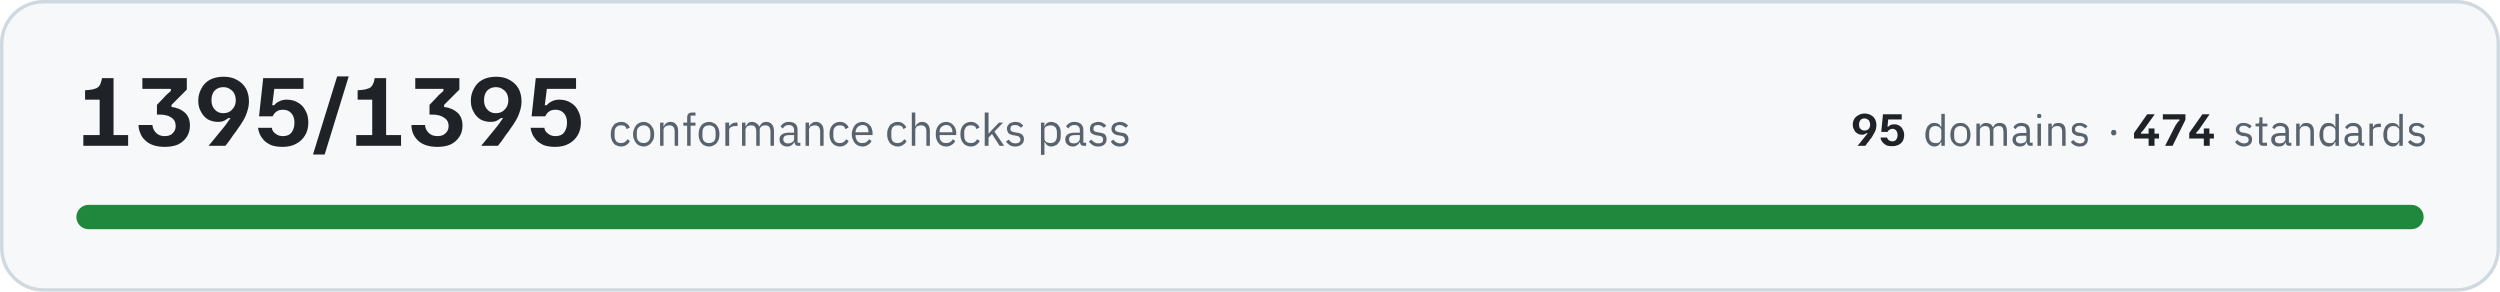
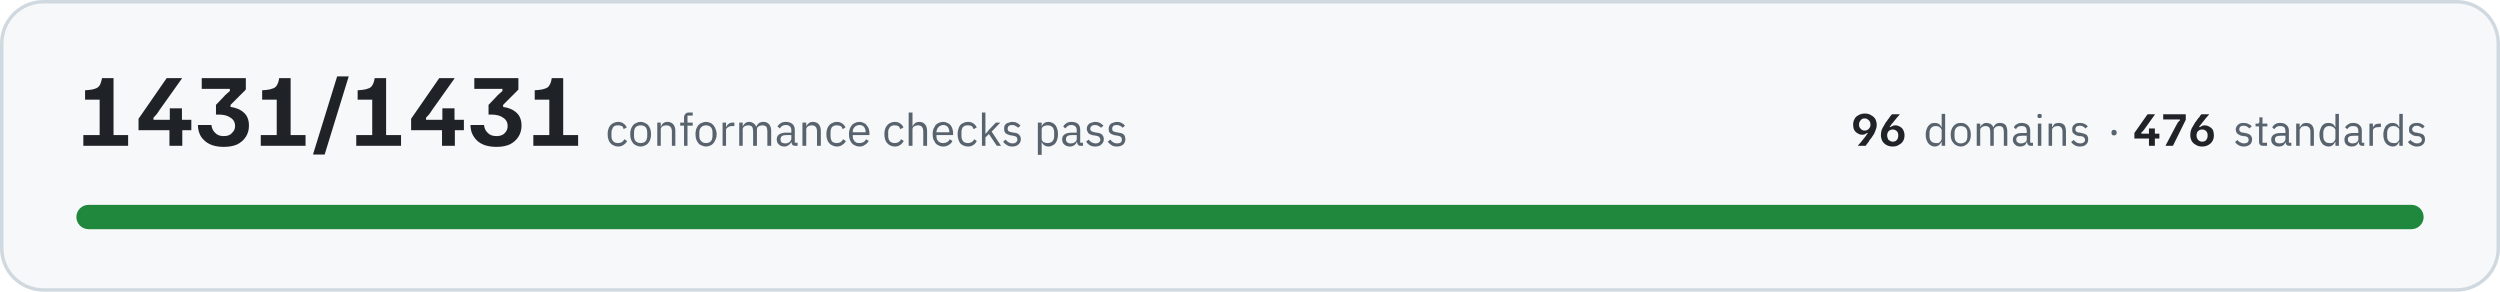
- <svg xmlns="http://www.w3.org/2000/svg" width="720" height="84" viewBox="0 0 7200 840" role="img" aria-label="All 1395 conformance checks pass, across 95 domains and 474 standards">
+ <svg xmlns="http://www.w3.org/2000/svg" width="720" height="84" viewBox="0 0 7200 840" role="img" aria-label="All 1431 conformance checks pass, across 96 domains and 476 standards">
  <rect x="5" y="5" width="7190" height="830" rx="120" fill="#f6f8fa" stroke="#d1d9e0" stroke-width="10" />
-   <path fill="#1f2328" d="M240 420L240 389L287 389L287 287L245 287L245 260L257 259Q268 258 275 255Q282 253 287 246Q291 239 294 225L327 225L327 389L369 389L369 420L240 420ZM474 423Q456 423 441 418Q427 413 418 404Q408 395 404 383Q399 372 399 360L439 360Q440 373 449 382Q458 392 474 392Q491 392 498 383Q506 375 506 363Q506 347 494 339Q482 330 460 330L452 330L452 302L474 279Q478 274 483 270Q487 266 492 262L492 256L410 256L410 225L538 225L538 258L494 302L494 308Q518 311 533 325Q547 338 547 362Q547 380 538 394Q529 408 513 416Q497 423 474 423ZM602 420L602 418Q607 413 618 399Q630 385 645 366Q654 355 658 348Q663 341 664 340L658 340Q654 343 647 347Q640 351 628 351Q612 351 599 344Q586 336 579 322Q571 309 571 290Q571 271 580 255Q588 239 604 230Q621 221 644 221Q668 221 684 231Q700 240 709 256Q717 272 717 292Q717 307 712 321Q708 335 700 348Q693 360 684 372Q684 373 680 378Q677 382 671 390Q666 398 660 406Q654 413 649 420L602 420ZM643 326Q660 326 669 315Q679 305 679 289Q679 279 675 270Q671 262 663 257Q655 251 643 251Q628 251 618 261Q609 271 609 289Q609 306 619 316Q628 326 643 326ZM814 423Q795 423 781 418Q768 412 760 404Q752 395 748 386Q744 376 743 368L783 368Q783 373 787 379Q791 384 798 388Q805 392 815 392Q832 392 840 381Q848 370 848 353Q848 336 839 326Q830 316 815 316Q806 316 800 319Q794 322 790 327Q787 331 785 335L746 335L758 225L874 225L874 256L790 256L784 303L790 303Q795 296 804 292Q813 287 826 287Q845 287 859 296Q873 304 880 319Q888 333 888 353Q888 374 879 389Q870 405 853 414Q837 423 814 423ZM902 445L902 443L971 220L1004 220L1004 221L935 445L902 445ZM1026 420L1026 389L1072 389L1072 287L1030 287L1030 260L1042 259Q1053 258 1060 255Q1068 253 1072 246Q1077 239 1079 225L1112 225L1112 389L1155 389L1155 420L1026 420ZM1260 423Q1241 423 1226 418Q1212 413 1203 404Q1194 395 1189 383Q1185 372 1185 360L1224 360Q1225 373 1234 382Q1243 392 1260 392Q1276 392 1284 383Q1292 375 1292 363Q1292 347 1279 339Q1267 330 1245 330L1237 330L1237 302L1259 279Q1263 274 1268 270Q1272 266 1277 262L1277 256L1196 256L1196 225L1323 225L1323 258L1279 302L1279 308Q1303 311 1318 325Q1332 338 1332 362Q1332 380 1323 394Q1314 408 1298 416Q1282 423 1260 423ZM1387 420L1387 418Q1392 413 1403 399Q1415 385 1430 366Q1439 355 1443 348Q1448 341 1449 340L1443 340Q1439 343 1432 347Q1425 351 1413 351Q1397 351 1384 344Q1371 336 1364 322Q1356 309 1356 290Q1356 271 1365 255Q1373 239 1389 230Q1406 221 1429 221Q1453 221 1469 231Q1485 240 1494 256Q1502 272 1502 292Q1502 307 1497 321Q1493 335 1485 348Q1478 360 1469 372Q1469 373 1465 378Q1462 382 1456 390Q1451 398 1445 406Q1439 413 1434 420L1387 420ZM1428 326Q1445 326 1454 315Q1464 305 1464 289Q1464 279 1460 270Q1456 262 1448 257Q1440 251 1428 251Q1413 251 1403 261Q1394 271 1394 289Q1394 306 1404 316Q1413 326 1428 326ZM1599 423Q1580 423 1566 418Q1553 412 1545 404Q1537 395 1533 386Q1529 376 1528 368L1568 368Q1568 373 1572 379Q1576 384 1583 388Q1590 392 1600 392Q1617 392 1625 381Q1633 370 1633 353Q1633 336 1624 326Q1615 316 1600 316Q1591 316 1585 319Q1579 322 1575 327Q1572 331 1570 335L1531 335L1543 225L1659 225L1659 256L1575 256L1569 303L1575 303Q1580 296 1589 292Q1598 287 1611 287Q1630 287 1644 296Q1658 304 1665 319Q1673 333 1673 353Q1673 374 1664 389Q1655 405 1638 414Q1622 423 1599 423Z" />
-   <path fill="#59636e" d="M1789 422Q1782 422 1776 419Q1770 417 1767 412Q1763 408 1761 401Q1759 395 1759 386Q1759 378 1761 372Q1763 365 1767 361Q1770 356 1776 354Q1782 351 1789 351Q1799 351 1805 356Q1811 360 1814 367L1805 372Q1803 366 1799 363Q1795 361 1789 361Q1784 361 1780 362Q1777 364 1775 366Q1772 369 1771 373Q1770 376 1770 381L1770 392Q1770 401 1775 407Q1779 412 1789 412Q1801 412 1807 401L1814 406Q1811 413 1805 417Q1798 422 1789 422ZM1854 422Q1847 422 1841 419Q1836 417 1832 412Q1828 407 1826 401Q1823 395 1823 386Q1823 379 1826 372Q1828 366 1832 361Q1836 356 1841 354Q1847 351 1854 351Q1860 351 1866 354Q1871 356 1875 361Q1879 366 1882 372Q1884 379 1884 386Q1884 395 1882 401Q1879 407 1875 412Q1871 417 1866 419Q1860 422 1854 422ZM1854 412Q1862 412 1867 407Q1873 402 1873 391L1873 382Q1873 371 1867 366Q1862 361 1854 361Q1845 361 1840 366Q1834 371 1834 382L1834 391Q1834 402 1840 407Q1845 412 1854 412ZM1901 420L1901 353L1911 353L1911 364L1912 364Q1914 358 1919 355Q1923 351 1931 351Q1941 351 1947 358Q1953 365 1953 377L1953 420L1943 420L1943 379Q1943 361 1928 361Q1925 361 1922 362Q1919 362 1917 364Q1914 365 1913 368Q1911 370 1911 373L1911 420L1901 420ZM1979 362L1968 362L1968 353L1979 353L1979 339Q1979 332 1982 328Q1986 324 1993 324L2003 324L2003 333L1989 333L1989 353L2003 353L2003 362L1989 362L1989 420L1979 420L1979 362ZM2042 422Q2035 422 2029 419Q2024 417 2020 412Q2016 407 2014 401Q2012 395 2012 386Q2012 379 2014 372Q2016 366 2020 361Q2024 356 2029 354Q2035 351 2042 351Q2049 351 2054 354Q2060 356 2064 361Q2068 366 2070 372Q2072 379 2072 386Q2072 395 2070 401Q2068 407 2064 412Q2060 417 2054 419Q2049 422 2042 422ZM2042 412Q2050 412 2056 407Q2061 402 2061 391L2061 382Q2061 371 2056 366Q2050 361 2042 361Q2033 361 2028 366Q2023 371 2023 382L2023 391Q2023 402 2028 407Q2033 412 2042 412ZM2089 420L2089 353L2100 353L2100 365L2100 365Q2102 360 2107 357Q2112 353 2120 353L2124 353L2124 363L2118 363Q2109 363 2104 367Q2100 370 2100 374L2100 420L2089 420ZM2137 420L2137 353L2147 353L2147 364L2148 364Q2149 361 2151 359Q2152 357 2154 355Q2156 353 2159 352Q2162 351 2166 351Q2173 351 2178 355Q2184 358 2187 365L2187 365Q2189 360 2194 355Q2199 351 2207 351Q2217 351 2223 358Q2229 365 2229 377L2229 420L2219 420L2219 379Q2219 370 2215 365Q2212 361 2204 361Q2201 361 2198 362Q2195 362 2193 364Q2191 365 2190 368Q2188 370 2188 373L2188 420L2178 420L2178 379Q2178 370 2174 365Q2171 361 2163 361Q2160 361 2157 362Q2155 362 2152 364Q2150 365 2149 368Q2147 370 2147 373L2147 420L2137 420ZM2299 420Q2293 420 2291 417Q2288 414 2288 409L2287 409Q2285 415 2280 418Q2275 422 2268 422Q2257 422 2251 416Q2245 411 2245 401Q2245 392 2252 387Q2259 382 2274 382L2287 382L2287 375Q2287 368 2283 364Q2279 360 2271 360Q2265 360 2261 363Q2257 366 2254 370L2248 364Q2251 359 2257 355Q2263 351 2272 351Q2284 351 2291 357Q2297 363 2297 374L2297 411L2305 411L2305 420L2299 420ZM2269 413Q2273 413 2276 412Q2280 411 2282 409Q2284 408 2286 405Q2287 403 2287 400L2287 389L2273 389Q2264 389 2260 392Q2256 395 2256 400L2256 402Q2256 407 2260 410Q2263 413 2269 413ZM2320 420L2320 353L2330 353L2330 364L2331 364Q2333 358 2338 355Q2342 351 2350 351Q2360 351 2366 358Q2372 365 2372 377L2372 420L2362 420L2362 379Q2362 361 2347 361Q2344 361 2341 362Q2338 362 2335 364Q2333 365 2332 368Q2330 370 2330 373L2330 420L2320 420ZM2419 422Q2412 422 2406 419Q2401 417 2397 412Q2393 408 2391 401Q2389 395 2389 386Q2389 378 2391 372Q2393 365 2397 361Q2401 356 2406 354Q2412 351 2419 351Q2429 351 2435 356Q2441 360 2444 367L2435 372Q2433 366 2429 363Q2425 361 2419 361Q2414 361 2411 362Q2407 364 2405 366Q2402 369 2401 373Q2400 376 2400 381L2400 392Q2400 401 2405 407Q2409 412 2419 412Q2431 412 2437 401L2444 406Q2441 413 2435 417Q2428 422 2419 422ZM2484 422Q2477 422 2471 419Q2466 417 2462 412Q2458 407 2456 401Q2453 395 2453 386Q2453 379 2456 372Q2458 366 2462 361Q2466 356 2471 354Q2477 351 2484 351Q2490 351 2496 354Q2501 356 2505 361Q2509 365 2511 371Q2513 377 2513 384L2513 389L2464 389L2464 392Q2464 396 2466 400Q2467 404 2470 407Q2472 409 2476 411Q2480 412 2484 412Q2491 412 2495 409Q2500 406 2503 401L2510 406Q2507 413 2500 417Q2493 422 2484 422ZM2484 360Q2479 360 2476 362Q2472 363 2470 366Q2467 369 2466 372Q2464 376 2464 380L2464 381L2501 381L2501 380Q2501 371 2497 365Q2492 360 2484 360ZM2585 422Q2578 422 2573 419Q2567 417 2563 412Q2560 408 2557 401Q2555 395 2555 386Q2555 378 2557 372Q2560 365 2563 361Q2567 356 2573 354Q2578 351 2585 351Q2595 351 2601 356Q2607 360 2610 367L2602 372Q2600 366 2596 363Q2592 361 2585 361Q2581 361 2577 362Q2574 364 2571 366Q2569 369 2568 373Q2567 376 2567 381L2567 392Q2567 401 2571 407Q2576 412 2585 412Q2598 412 2604 401L2611 406Q2608 413 2601 417Q2595 422 2585 422ZM2626 324L2636 324L2636 364L2637 364Q2639 358 2644 355Q2648 351 2656 351Q2666 351 2672 358Q2678 365 2678 377L2678 420L2668 420L2668 379Q2668 361 2653 361Q2649 361 2647 362Q2644 362 2641 364Q2639 365 2638 368Q2636 370 2636 373L2636 420L2626 420L2626 324ZM2725 422Q2718 422 2712 419Q2707 417 2703 412Q2699 407 2697 401Q2695 395 2695 386Q2695 379 2697 372Q2699 366 2703 361Q2707 356 2712 354Q2718 351 2725 351Q2732 351 2737 354Q2742 356 2746 361Q2750 365 2752 371Q2754 377 2754 384L2754 389L2706 389L2706 392Q2706 396 2707 400Q2708 404 2711 407Q2713 409 2717 411Q2721 412 2726 412Q2732 412 2737 409Q2741 406 2744 401L2751 406Q2748 413 2741 417Q2734 422 2725 422ZM2725 360Q2721 360 2717 362Q2714 363 2711 366Q2708 369 2707 372Q2706 376 2706 380L2706 381L2743 381L2743 380Q2743 371 2738 365Q2733 360 2725 360ZM2796 422Q2789 422 2783 419Q2778 417 2774 412Q2770 408 2768 401Q2766 395 2766 386Q2766 378 2768 372Q2770 365 2774 361Q2778 356 2783 354Q2789 351 2796 351Q2806 351 2812 356Q2818 360 2821 367L2812 372Q2811 366 2806 363Q2802 361 2796 361Q2791 361 2788 362Q2784 364 2782 366Q2780 369 2778 373Q2777 376 2777 381L2777 392Q2777 401 2782 407Q2787 412 2796 412Q2809 412 2814 401L2822 406Q2818 413 2812 417Q2806 422 2796 422ZM2836 324L2847 324L2847 385L2847 385L2858 373L2877 353L2889 353L2864 379L2892 420L2879 420L2857 386L2847 396L2847 420L2836 420L2836 324ZM2924 422Q2914 422 2908 418Q2902 414 2897 408L2905 402Q2909 407 2913 410Q2918 413 2925 413Q2931 413 2935 410Q2939 407 2939 402Q2939 398 2936 395Q2934 392 2927 391L2922 390Q2917 390 2913 388Q2909 387 2906 385Q2903 383 2902 379Q2900 376 2900 371Q2900 366 2902 362Q2904 359 2907 356Q2910 354 2914 353Q2919 351 2924 351Q2932 351 2938 354Q2943 357 2947 362L2940 368Q2938 365 2934 363Q2930 360 2923 360Q2917 360 2913 363Q2910 366 2910 371Q2910 376 2913 378Q2917 380 2923 381L2928 382Q2939 383 2944 388Q2949 393 2949 401Q2949 410 2942 416Q2935 422 2924 422ZM2998 353L3008 353L3008 364L3009 364Q3011 357 3016 354Q3021 351 3028 351Q3034 351 3039 354Q3045 356 3048 361Q3052 365 3054 372Q3055 378 3055 386Q3055 395 3054 401Q3052 408 3048 412Q3045 417 3039 419Q3034 422 3028 422Q3015 422 3009 409L3008 409L3008 446L2998 446L2998 353ZM3025 412Q3034 412 3039 407Q3044 401 3044 392L3044 381Q3044 372 3039 366Q3034 361 3025 361Q3022 361 3019 362Q3015 363 3013 364Q3011 366 3009 368Q3008 371 3008 374L3008 399Q3008 402 3009 404Q3011 407 3013 409Q3015 410 3019 411Q3022 412 3025 412ZM3122 420Q3116 420 3113 417Q3111 414 3110 409L3110 409Q3107 415 3102 418Q3097 422 3090 422Q3080 422 3074 416Q3068 411 3068 401Q3068 392 3075 387Q3082 382 3096 382L3110 382L3110 375Q3110 368 3106 364Q3102 360 3094 360Q3088 360 3083 363Q3079 366 3077 370L3070 364Q3073 359 3079 355Q3085 351 3094 351Q3106 351 3113 357Q3120 363 3120 374L3120 411L3128 411L3128 420L3122 420ZM3092 413Q3096 413 3099 412Q3102 411 3105 409Q3107 408 3108 405Q3110 403 3110 400L3110 389L3096 389Q3087 389 3083 392Q3079 395 3079 400L3079 402Q3079 407 3082 410Q3086 413 3092 413ZM3163 422Q3153 422 3147 418Q3141 414 3136 408L3143 402Q3147 407 3152 410Q3157 413 3163 413Q3170 413 3174 410Q3177 407 3177 402Q3177 398 3175 395Q3172 392 3166 391L3160 390Q3156 390 3152 388Q3148 387 3145 385Q3142 383 3140 379Q3139 376 3139 371Q3139 366 3141 362Q3142 359 3146 356Q3149 354 3153 353Q3158 351 3163 351Q3171 351 3176 354Q3182 357 3186 362L3179 368Q3177 365 3173 363Q3168 360 3162 360Q3155 360 3152 363Q3149 366 3149 371Q3149 376 3152 378Q3155 380 3162 381L3167 382Q3178 383 3183 388Q3187 393 3187 401Q3187 410 3181 416Q3174 422 3163 422ZM3225 422Q3216 422 3209 418Q3203 414 3199 408L3206 402Q3210 407 3215 410Q3220 413 3226 413Q3233 413 3236 410Q3240 407 3240 402Q3240 398 3237 395Q3235 392 3228 391L3223 390Q3218 390 3214 388Q3210 387 3208 385Q3205 383 3203 379Q3201 376 3201 371Q3201 366 3203 362Q3205 359 3208 356Q3211 354 3216 353Q3220 351 3225 351Q3233 351 3239 354Q3245 357 3249 362L3242 368Q3240 365 3235 363Q3231 360 3224 360Q3218 360 3215 363Q3211 366 3211 371Q3211 376 3215 378Q3218 380 3224 381L3229 382Q3241 383 3245 388Q3250 393 3250 401Q3250 410 3243 416Q3237 422 3225 422Z" />
-   <path fill="#1f2328" d="M5350 420L5350 419Q5353 417 5358 410Q5363 404 5370 395Q5374 390 5377 386Q5379 383 5379 383L5377 383Q5375 384 5371 386Q5368 388 5363 388Q5355 388 5349 384Q5343 381 5340 374Q5336 368 5336 359Q5336 350 5340 343Q5344 336 5352 332Q5359 327 5370 327Q5381 327 5389 332Q5396 336 5400 343Q5404 351 5404 360Q5404 367 5402 374Q5400 380 5396 386Q5393 392 5389 398Q5389 398 5387 400Q5385 402 5383 406Q5380 410 5377 413Q5375 417 5372 420L5350 420ZM5370 376Q5377 376 5382 371Q5386 366 5386 359Q5386 354 5384 350Q5383 346 5379 344Q5375 341 5370 341Q5362 341 5358 346Q5354 351 5354 359Q5354 367 5358 371Q5363 376 5370 376ZM5449 421Q5440 421 5434 419Q5428 416 5424 412Q5420 408 5418 404Q5416 399 5416 396L5435 396Q5435 398 5437 401Q5438 403 5442 405Q5445 407 5450 407Q5458 407 5461 402Q5465 397 5465 389Q5465 381 5461 376Q5457 371 5450 371Q5446 371 5443 373Q5440 374 5438 377Q5437 379 5436 380L5418 380L5423 329L5477 329L5477 344L5438 344L5436 365L5438 365Q5441 362 5445 360Q5449 358 5455 358Q5464 358 5470 362Q5477 366 5480 373Q5484 380 5484 389Q5484 398 5480 406Q5476 413 5468 417Q5460 421 5449 421Z" />
-   <path fill="#59636e" d="M5591 409L5590 409Q5584 422 5571 422Q5565 422 5560 419Q5556 417 5552 412Q5549 408 5547 402Q5545 396 5545 388Q5545 380 5547 374Q5549 368 5552 363Q5556 359 5560 356Q5565 354 5571 354Q5578 354 5583 357Q5588 360 5590 366L5591 366L5591 328L5601 328L5601 420L5591 420L5591 409ZM5574 412Q5577 412 5580 412Q5584 411 5586 409Q5588 407 5589 405Q5591 402 5591 399L5591 375Q5591 373 5589 370Q5588 368 5586 367Q5584 365 5580 364Q5577 363 5574 363Q5566 363 5561 368Q5556 374 5556 382L5556 393Q5556 402 5561 407Q5566 412 5574 412ZM5646 422Q5640 422 5634 419Q5629 417 5625 412Q5621 408 5619 402Q5617 396 5617 388Q5617 380 5619 374Q5621 368 5625 363Q5629 359 5634 356Q5640 354 5646 354Q5653 354 5658 356Q5663 359 5667 363Q5671 368 5673 374Q5675 380 5675 388Q5675 396 5673 402Q5671 408 5667 412Q5663 417 5658 419Q5653 422 5646 422ZM5646 413Q5654 413 5660 408Q5665 403 5665 392L5665 383Q5665 373 5660 368Q5654 363 5646 363Q5638 363 5633 368Q5628 373 5628 383L5628 392Q5628 403 5633 408Q5638 413 5646 413ZM5692 420L5692 356L5702 356L5702 366L5702 366Q5704 363 5705 361Q5706 359 5708 358Q5711 356 5713 355Q5716 354 5720 354Q5726 354 5732 357Q5737 360 5740 367L5740 367Q5742 362 5746 358Q5751 354 5759 354Q5769 354 5775 360Q5780 367 5780 379L5780 420L5770 420L5770 380Q5770 372 5767 367Q5764 363 5756 363Q5753 363 5751 364Q5748 364 5746 366Q5744 368 5742 370Q5741 372 5741 375L5741 420L5731 420L5731 380Q5731 372 5728 367Q5724 363 5717 363Q5714 363 5712 364Q5709 364 5707 366Q5705 368 5703 370Q5702 372 5702 375L5702 420L5692 420ZM5848 420Q5842 420 5840 417Q5837 414 5837 409L5836 409Q5834 416 5829 419Q5824 422 5818 422Q5807 422 5802 416Q5796 411 5796 402Q5796 393 5803 388Q5809 383 5823 383L5836 383L5836 377Q5836 370 5832 366Q5829 363 5821 363Q5815 363 5811 365Q5807 368 5805 372L5799 367Q5801 361 5807 358Q5813 354 5821 354Q5833 354 5840 360Q5846 366 5846 376L5846 411L5854 411L5854 420L5848 420ZM5819 413Q5823 413 5826 412Q5829 411 5831 410Q5834 408 5835 406Q5836 404 5836 401L5836 391L5823 391Q5814 391 5810 393Q5806 396 5806 400L5806 403Q5806 408 5810 410Q5813 413 5819 413ZM5873 340Q5870 340 5868 339Q5867 337 5867 335L5867 333Q5867 331 5868 329Q5870 328 5873 328Q5876 328 5877 329Q5879 331 5879 333L5879 335Q5879 337 5877 339Q5876 340 5873 340ZM5868 356L5878 356L5878 420L5868 420L5868 356ZM5899 420L5899 356L5909 356L5909 366L5910 366Q5912 361 5916 357Q5921 354 5928 354Q5938 354 5944 360Q5949 367 5949 379L5949 420L5939 420L5939 380Q5939 363 5925 363Q5922 363 5919 364Q5916 364 5914 366Q5912 368 5910 370Q5909 372 5909 375L5909 420L5899 420ZM5989 422Q5980 422 5974 418Q5968 415 5964 409L5971 403Q5975 408 5979 410Q5984 413 5990 413Q5997 413 6000 410Q6004 408 6004 402Q6004 399 6001 396Q5999 393 5992 392L5987 392Q5983 391 5979 390Q5975 388 5972 386Q5970 384 5968 381Q5967 378 5967 373Q5967 368 5968 365Q5970 361 5973 359Q5976 356 5980 355Q5985 354 5990 354Q5997 354 6003 357Q6008 359 6012 364L6005 370Q6003 367 5999 365Q5995 362 5989 362Q5983 362 5979 365Q5976 368 5976 372Q5976 377 5979 379Q5983 382 5989 382L5994 383Q6004 385 6009 389Q6013 394 6013 401Q6013 411 6007 416Q6001 422 5989 422Z" />
-   <path fill="#59636e" d="M6087 390Q6083 390 6082 388Q6080 386 6080 383L6080 381Q6080 378 6082 376Q6083 374 6087 374Q6091 374 6093 376Q6095 378 6095 381L6095 383Q6095 386 6093 388Q6091 390 6087 390Z" />
-   <path fill="#1f2328" d="M6146 399L6146 383L6184 329L6205 329L6205 330L6175 372Q6173 374 6171 377Q6169 379 6166 382L6166 385L6218 385L6218 399L6146 399ZM6188 420L6188 392L6188 392L6188 370L6205 370L6205 392L6205 392L6205 420L6188 420ZM6236 420L6236 419L6265 362Q6269 356 6271 353Q6273 350 6277 347L6277 344L6229 344L6229 329L6294 329L6294 345L6257 420L6236 420ZM6305 399L6305 383L6343 329L6363 329L6363 330L6334 372Q6332 374 6330 377Q6328 379 6325 382L6325 385L6376 385L6376 399L6305 399ZM6347 420L6347 392L6347 392L6347 370L6363 370L6363 392L6364 392L6364 420L6347 420Z" />
+   <path fill="#1f2328" d="M240 420L240 389L287 389L287 287L245 287L245 260L257 259Q268 258 275 255Q282 253 287 246Q291 239 294 225L327 225L327 389L369 389L369 420L240 420ZM399 375L399 342L480 225L524 225L524 226L460 316Q456 322 452 328Q448 333 442 339L442 345L551 345L551 375L399 375ZM488 420L488 360L489 360L489 312L524 312L524 360L525 360L525 420L488 420ZM644 423Q626 423 611 418Q597 413 588 404Q578 395 574 383Q570 372 570 360L609 360Q610 373 619 382Q628 392 644 392Q661 392 668 383Q677 375 677 363Q677 347 664 339Q652 330 630 330L622 330L622 302L644 279Q648 274 653 270Q657 266 662 262L662 256L581 256L581 225L708 225L708 258L664 302L664 308Q688 311 703 325Q717 338 717 362Q717 380 708 394Q699 408 683 416Q667 423 644 423ZM751 420L751 389L797 389L797 287L755 287L755 260L767 259Q778 258 785 255Q793 253 797 246Q802 239 804 225L837 225L837 389L880 389L880 420L751 420ZM902 445L902 443L971 220L1004 220L1004 221L935 445L902 445ZM1026 420L1026 389L1072 389L1072 287L1030 287L1030 260L1042 259Q1053 258 1060 255Q1068 253 1072 246Q1077 239 1079 225L1112 225L1112 389L1155 389L1155 420L1026 420ZM1184 375L1184 342L1265 225L1309 225L1309 226L1245 316Q1241 322 1237 328Q1233 333 1227 339L1227 345L1336 345L1336 375L1184 375ZM1273 420L1273 360L1274 360L1274 312L1309 312L1309 360L1310 360L1310 420L1273 420ZM1430 423Q1411 423 1396 418Q1382 413 1373 404Q1364 395 1359 383Q1355 372 1355 360L1394 360Q1395 373 1404 382Q1413 392 1430 392Q1446 392 1454 383Q1462 375 1462 363Q1462 347 1449 339Q1437 330 1415 330L1407 330L1407 302L1429 279Q1433 274 1438 270Q1442 266 1447 262L1447 256L1366 256L1366 225L1493 225L1493 258L1449 302L1449 308Q1473 311 1488 325Q1502 338 1502 362Q1502 380 1493 394Q1484 408 1468 416Q1452 423 1430 423ZM1536 420L1536 389L1582 389L1582 287L1540 287L1540 260L1552 259Q1563 258 1570 255Q1578 253 1582 246Q1587 239 1589 225L1622 225L1622 389L1665 389L1665 420L1536 420Z" />
+   <path fill="#59636e" d="M1780 422Q1773 422 1768 419Q1762 417 1758 412Q1754 408 1752 401Q1750 395 1750 386Q1750 378 1752 372Q1754 365 1758 361Q1762 356 1768 354Q1773 351 1780 351Q1790 351 1796 356Q1802 360 1805 367L1796 372Q1795 366 1791 363Q1786 361 1780 361Q1775 361 1772 362Q1768 364 1766 366Q1764 369 1763 373Q1761 376 1761 381L1761 392Q1761 401 1766 407Q1771 412 1780 412Q1793 412 1798 401L1806 406Q1803 413 1796 417Q1790 422 1780 422ZM1845 422Q1838 422 1833 419Q1827 417 1823 412Q1819 407 1817 401Q1815 395 1815 386Q1815 379 1817 372Q1819 366 1823 361Q1827 356 1833 354Q1838 351 1845 351Q1852 351 1857 354Q1863 356 1867 361Q1871 366 1873 372Q1875 379 1875 386Q1875 395 1873 401Q1871 407 1867 412Q1863 417 1857 419Q1852 422 1845 422ZM1845 412Q1854 412 1859 407Q1864 402 1864 391L1864 382Q1864 371 1859 366Q1854 361 1845 361Q1837 361 1831 366Q1826 371 1826 382L1826 391Q1826 402 1831 407Q1837 412 1845 412ZM1893 420L1893 353L1903 353L1903 364L1904 364Q1906 358 1910 355Q1915 351 1922 351Q1933 351 1939 358Q1945 365 1945 377L1945 420L1935 420L1935 379Q1935 361 1919 361Q1916 361 1913 362Q1910 362 1908 364Q1906 365 1904 368Q1903 370 1903 373L1903 420L1893 420ZM1970 362L1959 362L1959 353L1970 353L1970 339Q1970 332 1974 328Q1977 324 1985 324L1995 324L1995 333L1980 333L1980 353L1995 353L1995 362L1980 362L1980 420L1970 420L1970 362ZM2033 422Q2027 422 2021 419Q2015 417 2011 412Q2007 407 2005 401Q2003 395 2003 386Q2003 379 2005 372Q2007 366 2011 361Q2015 356 2021 354Q2027 351 2033 351Q2040 351 2046 354Q2051 356 2055 361Q2059 366 2061 372Q2064 379 2064 386Q2064 395 2061 401Q2059 407 2055 412Q2051 417 2046 419Q2040 422 2033 422ZM2033 412Q2042 412 2047 407Q2052 402 2052 391L2052 382Q2052 371 2047 366Q2042 361 2033 361Q2025 361 2020 366Q2014 371 2014 382L2014 391Q2014 402 2020 407Q2025 412 2033 412ZM2081 420L2081 353L2091 353L2091 365L2092 365Q2094 360 2098 357Q2103 353 2111 353L2115 353L2115 363L2109 363Q2101 363 2096 367Q2091 370 2091 374L2091 420L2081 420ZM2129 420L2129 353L2139 353L2139 364L2139 364Q2141 361 2142 359Q2144 357 2146 355Q2148 353 2151 352Q2154 351 2158 351Q2164 351 2170 355Q2175 358 2178 365L2178 365Q2180 360 2185 355Q2190 351 2199 351Q2209 351 2215 358Q2221 365 2221 377L2221 420L2210 420L2210 379Q2210 370 2207 365Q2203 361 2195 361Q2192 361 2190 362Q2187 362 2185 364Q2182 365 2181 368Q2180 370 2180 373L2180 420L2169 420L2169 379Q2169 370 2166 365Q2162 361 2155 361Q2152 361 2149 362Q2146 362 2144 364Q2142 365 2140 368Q2139 370 2139 373L2139 420L2129 420ZM2291 420Q2285 420 2282 417Q2280 414 2279 409L2279 409Q2276 415 2271 418Q2266 422 2259 422Q2249 422 2243 416Q2237 411 2237 401Q2237 392 2244 387Q2251 382 2265 382L2279 382L2279 375Q2279 368 2275 364Q2271 360 2263 360Q2257 360 2252 363Q2248 366 2246 370L2239 364Q2242 359 2248 355Q2254 351 2263 351Q2275 351 2282 357Q2289 363 2289 374L2289 411L2297 411L2297 420L2291 420ZM2261 413Q2265 413 2268 412Q2271 411 2274 409Q2276 408 2277 405Q2279 403 2279 400L2279 389L2265 389Q2256 389 2252 392Q2248 395 2248 400L2248 402Q2248 407 2251 410Q2255 413 2261 413ZM2311 420L2311 353L2322 353L2322 364L2322 364Q2325 358 2329 355Q2334 351 2341 351Q2352 351 2358 358Q2364 365 2364 377L2364 420L2353 420L2353 379Q2353 361 2338 361Q2335 361 2332 362Q2329 362 2327 364Q2325 365 2323 368Q2322 370 2322 373L2322 420L2311 420ZM2410 422Q2403 422 2398 419Q2392 417 2388 412Q2384 408 2382 401Q2380 395 2380 386Q2380 378 2382 372Q2384 365 2388 361Q2392 356 2398 354Q2403 351 2410 351Q2420 351 2426 356Q2432 360 2435 367L2427 372Q2425 366 2421 363Q2416 361 2410 361Q2406 361 2402 362Q2399 364 2396 366Q2394 369 2393 373Q2392 376 2392 381L2392 392Q2392 401 2396 407Q2401 412 2410 412Q2423 412 2428 401L2436 406Q2433 413 2426 417Q2420 422 2410 422ZM2475 422Q2468 422 2463 419Q2457 417 2453 412Q2449 407 2447 401Q2445 395 2445 386Q2445 379 2447 372Q2449 366 2453 361Q2457 356 2463 354Q2468 351 2475 351Q2482 351 2487 354Q2493 356 2496 361Q2500 365 2502 371Q2504 377 2504 384L2504 389L2456 389L2456 392Q2456 396 2457 400Q2459 404 2461 407Q2464 409 2467 411Q2471 412 2476 412Q2482 412 2487 409Q2492 406 2494 401L2502 406Q2498 413 2491 417Q2485 422 2475 422ZM2475 360Q2471 360 2467 362Q2464 363 2461 366Q2459 369 2457 372Q2456 376 2456 380L2456 381L2493 381L2493 380Q2493 371 2488 365Q2483 360 2475 360ZM2577 422Q2570 422 2564 419Q2559 417 2555 412Q2551 408 2549 401Q2547 395 2547 386Q2547 378 2549 372Q2551 365 2555 361Q2559 356 2564 354Q2570 351 2577 351Q2587 351 2593 356Q2599 360 2602 367L2593 372Q2591 366 2587 363Q2583 361 2577 361Q2572 361 2569 362Q2565 364 2563 366Q2561 369 2559 373Q2558 376 2558 381L2558 392Q2558 401 2563 407Q2568 412 2577 412Q2590 412 2595 401L2603 406Q2599 413 2593 417Q2587 422 2577 422ZM2617 324L2628 324L2628 364L2628 364Q2631 358 2635 355Q2640 351 2647 351Q2658 351 2664 358Q2670 365 2670 377L2670 420L2659 420L2659 379Q2659 361 2644 361Q2641 361 2638 362Q2635 362 2633 364Q2630 365 2629 368Q2628 370 2628 373L2628 420L2617 420L2617 324ZM2716 422Q2709 422 2704 419Q2698 417 2694 412Q2691 407 2688 401Q2686 395 2686 386Q2686 379 2688 372Q2691 366 2694 361Q2698 356 2704 354Q2709 351 2716 351Q2723 351 2728 354Q2734 356 2738 361Q2741 365 2743 371Q2745 377 2745 384L2745 389L2697 389L2697 392Q2697 396 2698 400Q2700 404 2702 407Q2705 409 2709 411Q2712 412 2717 412Q2723 412 2728 409Q2733 406 2735 401L2743 406Q2740 413 2733 417Q2726 422 2716 422ZM2716 360Q2712 360 2709 362Q2705 363 2703 366Q2700 369 2699 372Q2697 376 2697 380L2697 381L2734 381L2734 380Q2734 371 2729 365Q2724 360 2716 360ZM2788 422Q2780 422 2775 419Q2769 417 2765 412Q2762 408 2760 401Q2758 395 2758 386Q2758 378 2760 372Q2762 365 2765 361Q2769 356 2775 354Q2780 351 2788 351Q2798 351 2804 356Q2810 360 2813 367L2804 372Q2802 366 2798 363Q2794 361 2788 361Q2783 361 2779 362Q2776 364 2773 366Q2771 369 2770 373Q2769 376 2769 381L2769 392Q2769 401 2774 407Q2778 412 2788 412Q2800 412 2806 401L2813 406Q2810 413 2804 417Q2797 422 2788 422ZM2828 324L2838 324L2838 385L2839 385L2849 373L2868 353L2881 353L2856 379L2883 420L2871 420L2848 386L2838 396L2838 420L2828 420L2828 324ZM2915 422Q2906 422 2900 418Q2893 414 2889 408L2896 402Q2900 407 2905 410Q2910 413 2916 413Q2923 413 2926 410Q2930 407 2930 402Q2930 398 2928 395Q2925 392 2918 391L2913 390Q2908 390 2905 388Q2901 387 2898 385Q2895 383 2893 379Q2892 376 2892 371Q2892 366 2893 362Q2895 359 2898 356Q2902 354 2906 353Q2910 351 2915 351Q2924 351 2929 354Q2935 357 2939 362L2932 368Q2930 365 2925 363Q2921 360 2915 360Q2908 360 2905 363Q2902 366 2902 371Q2902 376 2905 378Q2908 380 2914 381L2920 382Q2931 383 2935 388Q2940 393 2940 401Q2940 410 2933 416Q2927 422 2915 422ZM2989 353L3000 353L3000 364L3000 364Q3003 357 3008 354Q3013 351 3020 351Q3026 351 3031 354Q3036 356 3040 361Q3043 365 3045 372Q3047 378 3047 386Q3047 395 3045 401Q3043 408 3040 412Q3036 417 3031 419Q3026 422 3020 422Q3006 422 3000 409L3000 409L3000 446L2989 446L2989 353ZM3017 412Q3026 412 3031 407Q3036 401 3036 392L3036 381Q3036 372 3031 366Q3026 361 3017 361Q3013 361 3010 362Q3007 363 3005 364Q3002 366 3001 368Q3000 371 3000 374L3000 399Q3000 402 3001 404Q3002 407 3005 409Q3007 410 3010 411Q3013 412 3017 412ZM3113 420Q3107 420 3105 417Q3102 414 3102 409L3101 409Q3099 415 3094 418Q3089 422 3082 422Q3071 422 3065 416Q3059 411 3059 401Q3059 392 3066 387Q3073 382 3088 382L3101 382L3101 375Q3101 368 3097 364Q3093 360 3085 360Q3079 360 3075 363Q3071 366 3068 370L3062 364Q3065 359 3071 355Q3077 351 3086 351Q3098 351 3105 357Q3111 363 3111 374L3111 411L3119 411L3119 420L3113 420ZM3083 413Q3087 413 3091 412Q3094 411 3096 409Q3098 408 3100 405Q3101 403 3101 400L3101 389L3087 389Q3078 389 3074 392Q3070 395 3070 400L3070 402Q3070 407 3074 410Q3077 413 3083 413ZM3154 422Q3145 422 3138 418Q3132 414 3128 408L3135 402Q3139 407 3144 410Q3149 413 3155 413Q3162 413 3165 410Q3169 407 3169 402Q3169 398 3166 395Q3164 392 3157 391L3152 390Q3147 390 3143 388Q3139 387 3136 385Q3134 383 3132 379Q3130 376 3130 371Q3130 366 3132 362Q3134 359 3137 356Q3140 354 3145 353Q3149 351 3154 351Q3162 351 3168 354Q3173 357 3178 362L3171 368Q3169 365 3164 363Q3160 360 3153 360Q3147 360 3144 363Q3140 366 3140 371Q3140 376 3144 378Q3147 380 3153 381L3158 382Q3170 383 3174 388Q3179 393 3179 401Q3179 410 3172 416Q3166 422 3154 422ZM3217 422Q3207 422 3201 418Q3195 414 3190 408L3198 402Q3201 407 3206 410Q3211 413 3217 413Q3224 413 3228 410Q3231 407 3231 402Q3231 398 3229 395Q3226 392 3220 391L3214 390Q3210 390 3206 388Q3202 387 3199 385Q3196 383 3194 379Q3193 376 3193 371Q3193 366 3195 362Q3196 359 3200 356Q3203 354 3207 353Q3212 351 3217 351Q3225 351 3230 354Q3236 357 3240 362L3233 368Q3231 365 3227 363Q3222 360 3216 360Q3209 360 3206 363Q3203 366 3203 371Q3203 376 3206 378Q3209 380 3216 381L3221 382Q3232 383 3237 388Q3241 393 3241 401Q3241 410 3235 416Q3228 422 3217 422Z" />
+   <path fill="#1f2328" d="M5351 420L5351 419Q5353 417 5359 410Q5364 404 5371 395Q5375 390 5377 386Q5380 383 5380 383L5377 383Q5375 384 5372 386Q5369 388 5363 388Q5356 388 5350 384Q5344 381 5340 374Q5337 368 5337 359Q5337 350 5341 343Q5344 336 5352 332Q5360 327 5371 327Q5382 327 5389 332Q5397 336 5401 343Q5405 351 5405 360Q5405 367 5402 374Q5400 380 5397 386Q5393 392 5389 398Q5389 398 5387 400Q5386 402 5383 406Q5381 410 5378 413Q5375 417 5373 420L5351 420ZM5370 376Q5378 376 5382 371Q5387 366 5387 359Q5387 354 5385 350Q5383 346 5379 344Q5376 341 5370 341Q5363 341 5359 346Q5354 351 5354 359Q5354 367 5359 371Q5363 376 5370 376ZM5451 422Q5440 422 5432 417Q5425 413 5421 406Q5417 398 5417 389Q5417 382 5419 375Q5421 369 5425 363Q5428 357 5432 351Q5432 351 5434 349Q5436 346 5438 343Q5441 340 5443 336Q5446 332 5449 329L5471 329L5471 330Q5469 332 5463 339Q5458 345 5451 354Q5446 359 5444 363Q5442 366 5442 366L5444 366Q5446 365 5450 363Q5453 361 5458 361Q5466 361 5472 365Q5478 368 5481 374Q5485 381 5485 390Q5485 399 5481 406Q5477 413 5469 417Q5462 422 5451 422ZM5451 408Q5459 408 5463 403Q5467 398 5467 390Q5467 382 5463 378Q5458 373 5451 373Q5444 373 5439 378Q5435 383 5435 390Q5435 395 5437 399Q5438 403 5442 405Q5446 408 5451 408Z" />
+   <path fill="#59636e" d="M5592 409L5591 409Q5585 422 5572 422Q5566 422 5561 419Q5557 417 5553 412Q5550 408 5548 402Q5546 396 5546 388Q5546 380 5548 374Q5550 368 5553 363Q5557 359 5561 356Q5566 354 5572 354Q5579 354 5584 357Q5589 360 5591 366L5592 366L5592 328L5602 328L5602 420L5592 420L5592 409ZM5575 412Q5578 412 5582 412Q5585 411 5587 409Q5589 407 5590 405Q5592 402 5592 399L5592 375Q5592 373 5590 370Q5589 368 5587 367Q5585 365 5582 364Q5578 363 5575 363Q5567 363 5562 368Q5557 374 5557 382L5557 393Q5557 402 5562 407Q5567 412 5575 412ZM5647 422Q5641 422 5635 419Q5630 417 5626 412Q5622 408 5620 402Q5618 396 5618 388Q5618 380 5620 374Q5622 368 5626 363Q5630 359 5635 356Q5641 354 5647 354Q5654 354 5659 356Q5664 359 5668 363Q5672 368 5674 374Q5676 380 5676 388Q5676 396 5674 402Q5672 408 5668 412Q5664 417 5659 419Q5654 422 5647 422ZM5647 413Q5655 413 5661 408Q5666 403 5666 392L5666 383Q5666 373 5661 368Q5655 363 5647 363Q5639 363 5634 368Q5629 373 5629 383L5629 392Q5629 403 5634 408Q5639 413 5647 413ZM5693 420L5693 356L5703 356L5703 366L5703 366Q5705 363 5706 361Q5707 359 5710 358Q5712 356 5714 355Q5717 354 5721 354Q5727 354 5733 357Q5738 360 5741 367L5741 367Q5743 362 5747 358Q5752 354 5760 354Q5770 354 5776 360Q5781 367 5781 379L5781 420L5771 420L5771 380Q5771 372 5768 367Q5765 363 5757 363Q5754 363 5752 364Q5749 364 5747 366Q5745 368 5743 370Q5742 372 5742 375L5742 420L5732 420L5732 380Q5732 372 5729 367Q5725 363 5718 363Q5715 363 5713 364Q5710 364 5708 366Q5706 368 5704 370Q5703 372 5703 375L5703 420L5693 420ZM5849 420Q5843 420 5841 417Q5838 414 5838 409L5837 409Q5835 416 5830 419Q5825 422 5819 422Q5808 422 5803 416Q5797 411 5797 402Q5797 393 5804 388Q5810 383 5824 383L5837 383L5837 377Q5837 370 5833 366Q5830 363 5822 363Q5816 363 5812 365Q5808 368 5806 372L5800 367Q5802 361 5808 358Q5814 354 5822 354Q5834 354 5841 360Q5847 366 5847 376L5847 411L5855 411L5855 420L5849 420ZM5820 413Q5824 413 5827 412Q5830 411 5832 410Q5835 408 5836 406Q5837 404 5837 401L5837 391L5824 391Q5815 391 5811 393Q5807 396 5807 400L5807 403Q5807 408 5811 410Q5814 413 5820 413ZM5874 340Q5871 340 5869 339Q5868 337 5868 335L5868 333Q5868 331 5869 329Q5871 328 5874 328Q5877 328 5879 329Q5880 331 5880 333L5880 335Q5880 337 5879 339Q5877 340 5874 340ZM5869 356L5879 356L5879 420L5869 420L5869 356ZM5900 420L5900 356L5910 356L5910 366L5911 366Q5913 361 5917 357Q5922 354 5929 354Q5939 354 5945 360Q5950 367 5950 379L5950 420L5940 420L5940 380Q5940 363 5926 363Q5923 363 5920 364Q5917 364 5915 366Q5913 368 5911 370Q5910 372 5910 375L5910 420L5900 420ZM5990 422Q5981 422 5975 418Q5969 415 5965 409L5972 403Q5976 408 5980 410Q5985 413 5991 413Q5998 413 6001 410Q6005 408 6005 402Q6005 399 6002 396Q6000 393 5993 392L5988 392Q5984 391 5980 390Q5976 388 5974 386Q5971 384 5969 381Q5968 378 5968 373Q5968 368 5969 365Q5971 361 5974 359Q5977 356 5981 355Q5986 354 5991 354Q5998 354 6004 357Q6009 359 6013 364L6006 370Q6004 367 6000 365Q5996 362 5990 362Q5984 362 5980 365Q5977 368 5977 372Q5977 377 5980 379Q5984 382 5990 382L5995 383Q6005 385 6010 389Q6014 394 6014 401Q6014 411 6008 416Q6002 422 5990 422Z" />
+   <path fill="#59636e" d="M6088 390Q6084 390 6083 388Q6081 386 6081 383L6081 381Q6081 378 6083 376Q6084 374 6088 374Q6092 374 6094 376Q6096 378 6096 381L6096 383Q6096 386 6094 388Q6092 390 6088 390Z" />
+   <path fill="#1f2328" d="M6147 399L6147 383L6185 329L6206 329L6206 330L6176 372Q6174 374 6172 377Q6170 379 6167 382L6167 385L6219 385L6219 399L6147 399ZM6189 420L6189 392L6189 392L6189 370L6206 370L6206 392L6206 392L6206 420L6189 420ZM6237 420L6237 419L6267 362Q6270 356 6272 353Q6274 350 6278 347L6278 344L6230 344L6230 329L6295 329L6295 345L6258 420L6237 420ZM6342 422Q6331 422 6324 417Q6316 413 6312 406Q6308 398 6308 389Q6308 382 6310 375Q6312 369 6316 363Q6319 357 6323 351Q6324 351 6325 349Q6327 346 6329 343Q6332 340 6335 336Q6337 332 6340 329L6362 329L6362 330Q6360 332 6354 339Q6349 345 6342 354Q6338 359 6335 363Q6333 366 6333 366L6336 366Q6338 365 6341 363Q6344 361 6349 361Q6357 361 6363 365Q6369 368 6373 374Q6376 381 6376 390Q6376 399 6372 406Q6368 413 6361 417Q6353 422 6342 422ZM6342 408Q6350 408 6354 403Q6358 398 6358 390Q6358 382 6354 378Q6350 373 6342 373Q6335 373 6330 378Q6326 383 6326 390Q6326 395 6328 399Q6330 403 6333 405Q6337 408 6342 408Z" />
  <path fill="#59636e" d="M6462 422Q6453 422 6447 418Q6441 415 6437 409L6444 403Q6447 408 6452 410Q6457 413 6463 413Q6469 413 6473 410Q6476 408 6476 402Q6476 399 6474 396Q6471 393 6465 392L6460 392Q6455 391 6452 390Q6448 388 6445 386Q6442 384 6441 381Q6439 378 6439 373Q6439 368 6441 365Q6443 361 6446 359Q6449 356 6453 355Q6457 354 6462 354Q6470 354 6475 357Q6481 359 6485 364L6478 370Q6476 367 6472 365Q6468 362 6461 362Q6455 362 6452 365Q6449 368 6449 372Q6449 377 6452 379Q6455 382 6461 382L6466 383Q6477 385 6481 389Q6486 394 6486 401Q6486 411 6480 416Q6473 422 6462 422ZM6517 420Q6512 420 6509 417Q6506 414 6506 409L6506 364L6496 364L6496 356L6502 356Q6505 356 6506 354Q6507 353 6507 350L6507 338L6516 338L6516 356L6530 356L6530 364L6516 364L6516 411L6529 411L6529 420L6517 420ZM6593 420Q6588 420 6585 417Q6583 414 6582 409L6582 409Q6580 416 6575 419Q6570 422 6563 422Q6553 422 6547 416Q6541 411 6541 402Q6541 393 6548 388Q6555 383 6569 383L6582 383L6582 377Q6582 370 6578 366Q6574 363 6566 363Q6561 363 6557 365Q6553 368 6550 372L6544 367Q6547 361 6552 358Q6558 354 6567 354Q6579 354 6585 360Q6592 366 6592 376L6592 411L6599 411L6599 420L6593 420ZM6565 413Q6568 413 6572 412Q6575 411 6577 410Q6579 408 6580 406Q6582 404 6582 401L6582 391L6568 391Q6560 391 6556 393Q6552 396 6552 400L6552 403Q6552 408 6555 410Q6559 413 6565 413ZM6613 420L6613 356L6623 356L6623 366L6624 366Q6626 361 6631 357Q6635 354 6642 354Q6652 354 6658 360Q6664 367 6664 379L6664 420L6654 420L6654 380Q6654 363 6639 363Q6636 363 6633 364Q6630 364 6628 366Q6626 368 6625 370Q6623 372 6623 375L6623 420L6613 420ZM6726 409L6725 409Q6719 422 6706 422Q6700 422 6695 419Q6690 417 6687 412Q6684 408 6682 402Q6680 396 6680 388Q6680 380 6682 374Q6684 368 6687 363Q6690 359 6695 356Q6700 354 6706 354Q6713 354 6718 357Q6723 360 6725 366L6726 366L6726 328L6736 328L6736 420L6726 420L6726 409ZM6709 412Q6712 412 6715 412Q6718 411 6721 409Q6723 407 6724 405Q6726 402 6726 399L6726 375Q6726 373 6724 370Q6723 368 6721 367Q6718 365 6715 364Q6712 363 6709 363Q6700 363 6696 368Q6691 374 6691 382L6691 393Q6691 402 6696 407Q6700 412 6709 412ZM6804 420Q6798 420 6796 417Q6793 414 6793 409L6792 409Q6790 416 6785 419Q6780 422 6773 422Q6763 422 6757 416Q6752 411 6752 402Q6752 393 6758 388Q6765 383 6779 383L6792 383L6792 377Q6792 370 6788 366Q6784 363 6777 363Q6771 363 6767 365Q6763 368 6760 372L6754 367Q6757 361 6763 358Q6768 354 6777 354Q6789 354 6795 360Q6802 366 6802 376L6802 411L6809 411L6809 420L6804 420ZM6775 413Q6779 413 6782 412Q6785 411 6787 410Q6789 408 6791 406Q6792 404 6792 401L6792 391L6779 391Q6770 391 6766 393Q6762 396 6762 400L6762 403Q6762 408 6766 410Q6769 413 6775 413ZM6824 420L6824 356L6834 356L6834 367L6834 367Q6836 363 6840 359Q6845 356 6853 356L6857 356L6857 366L6851 366Q6843 366 6838 369Q6834 372 6834 376L6834 420L6824 420ZM6910 409L6909 409Q6904 422 6891 422Q6885 422 6880 419Q6875 417 6871 412Q6868 408 6866 402Q6864 396 6864 388Q6864 380 6866 374Q6868 368 6871 363Q6875 359 6880 356Q6885 354 6891 354Q6897 354 6902 357Q6907 360 6909 366L6910 366L6910 328L6920 328L6920 420L6910 420L6910 409ZM6893 412Q6897 412 6900 412Q6903 411 6905 409Q6907 407 6909 405Q6910 402 6910 399L6910 375Q6910 373 6909 370Q6907 368 6905 367Q6903 365 6900 364Q6897 363 6893 363Q6885 363 6880 368Q6875 374 6875 382L6875 393Q6875 402 6880 407Q6885 412 6893 412ZM6961 422Q6952 422 6946 418Q6939 415 6935 409L6942 403Q6946 408 6951 410Q6955 413 6961 413Q6968 413 6971 410Q6975 408 6975 402Q6975 399 6972 396Q6970 393 6964 392L6958 392Q6954 391 6950 390Q6947 388 6944 386Q6941 384 6939 381Q6938 378 6938 373Q6938 368 6939 365Q6941 361 6944 359Q6947 356 6952 355Q6956 354 6961 354Q6969 354 6974 357Q6979 359 6983 364L6977 370Q6974 367 6970 365Q6966 362 6960 362Q6954 362 6951 365Q6947 368 6947 372Q6947 377 6951 379Q6954 382 6960 382L6965 383Q6976 385 6980 389Q6984 394 6984 401Q6984 411 6978 416Q6972 422 6961 422Z" />
  <clipPath id="bar">
    <rect x="220" y="590" width="6760" height="70" rx="35" />
  </clipPath>
  <g clip-path="url(#bar)">
    <rect x="220" y="590" width="6760" height="70" fill="#e6eaef" />
    <rect x="220" y="590" width="6760" height="70" fill="#1f883d" />
  </g>
</svg>
